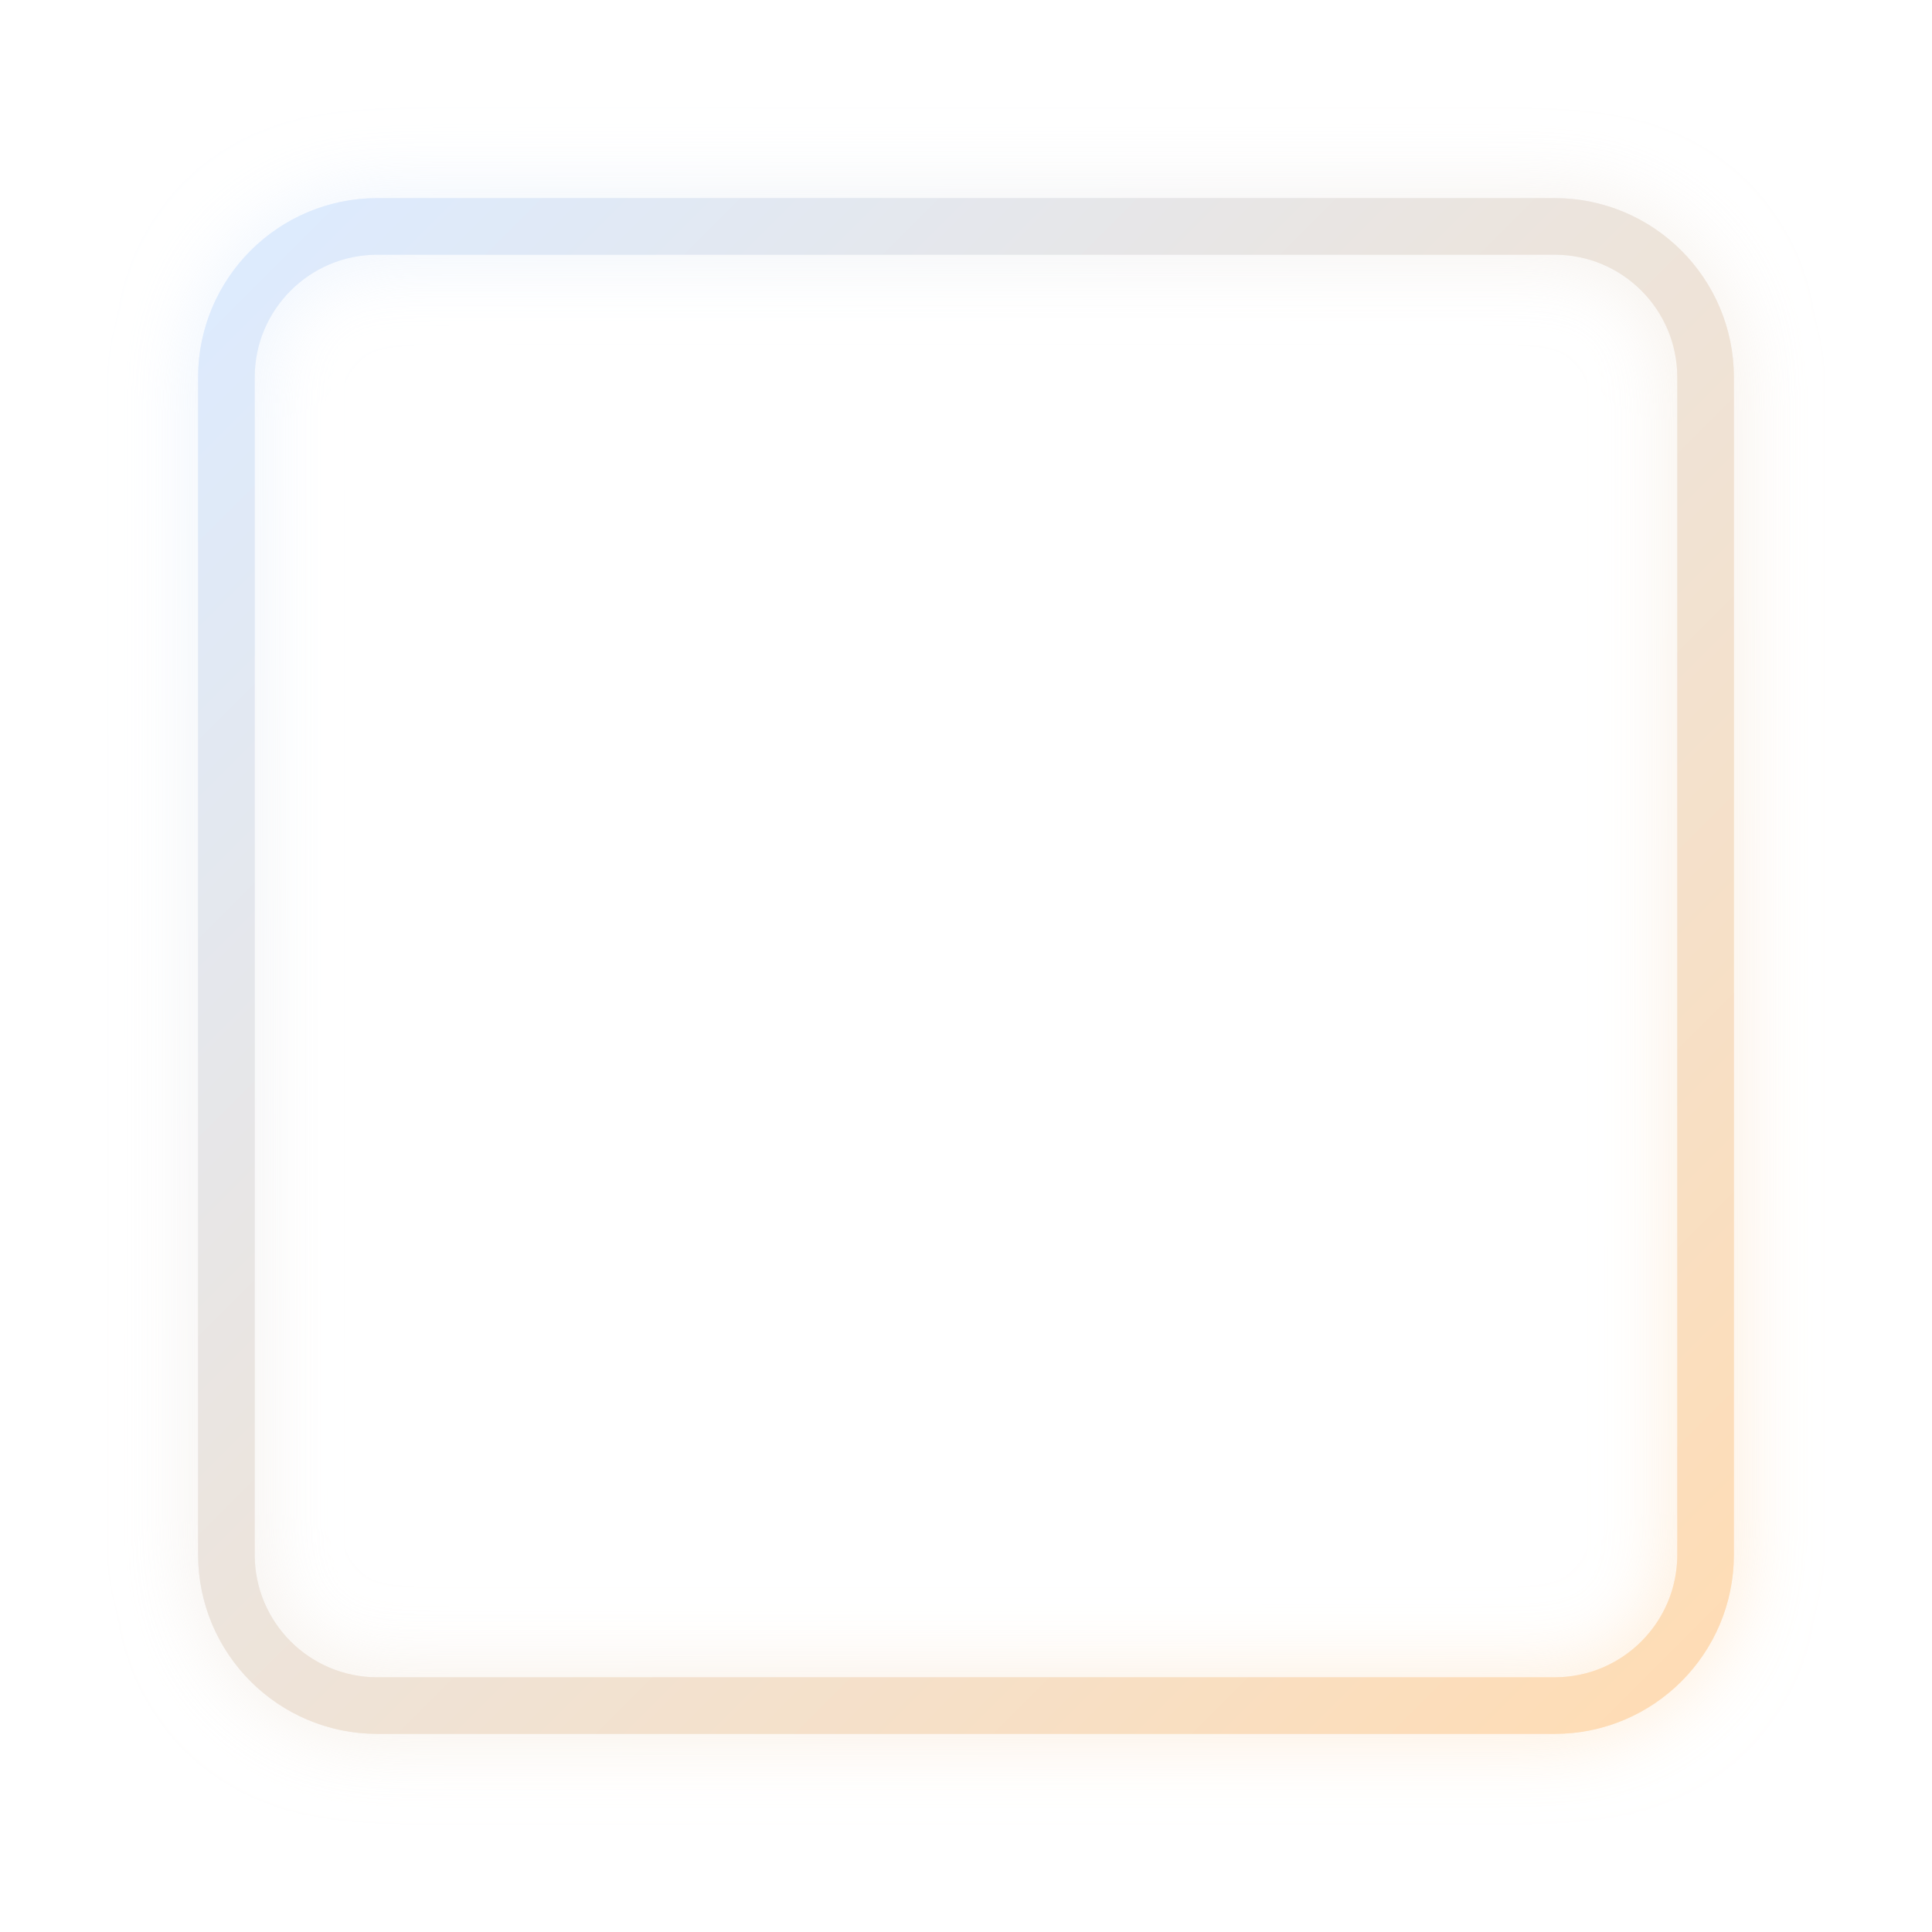
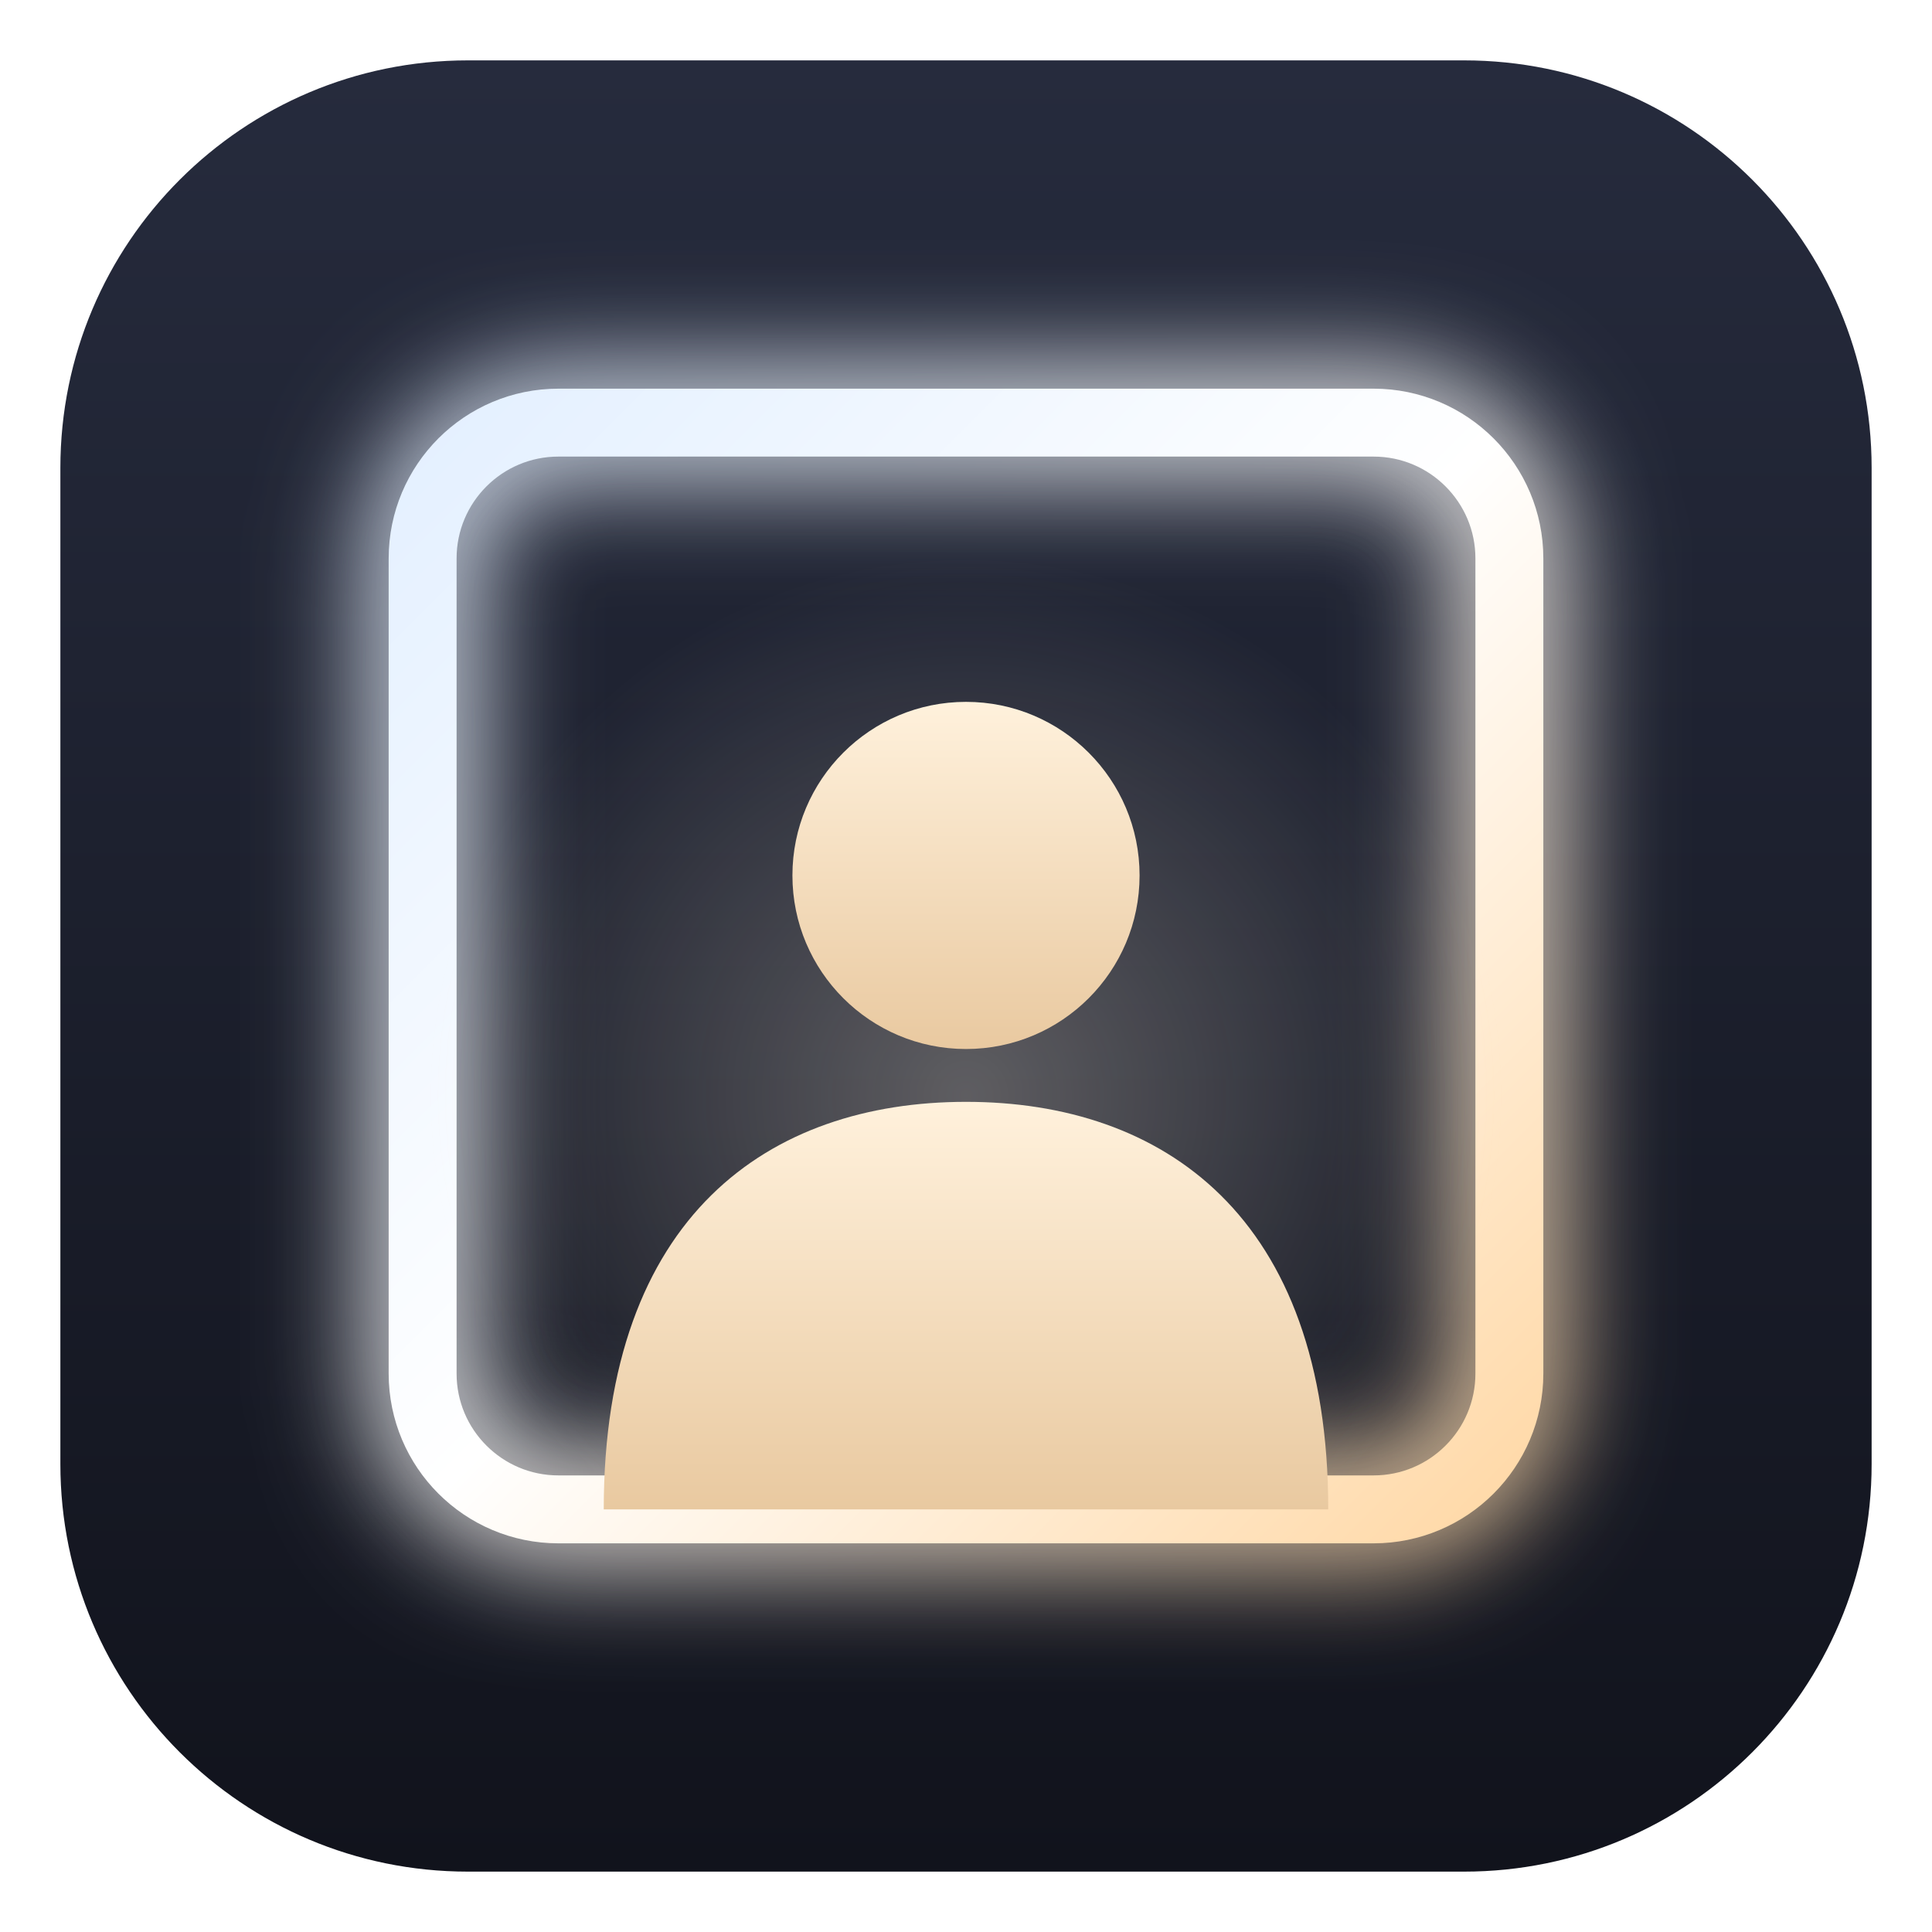
<svg xmlns="http://www.w3.org/2000/svg" width="512" height="512" viewBox="0 0 512 512">
  <defs>
-     <filter id="glow" x="-50%" y="-50%" width="200%" height="200%">
-       <feGaussianBlur stdDeviation="10" result="blur" />
-       <feComposite in="SourceGraphic" in2="blur" operator="over" />
+     <linearGradient id="tile" x1="0" y1="0" x2="0" y2="1">
+       <stop offset="0" stop-color="#262B3D" />
+       <stop offset="1" stop-color="#11131C" />
+     </linearGradient>
+     <linearGradient id="light" x1="0" y1="0" x2="1" y2="1">
+       <stop offset="0" stop-color="#E4F0FF" />
+       <stop offset="0.5" stop-color="#FFFFFF" />
+       <stop offset="1" stop-color="#FFD9A8" />
+     </linearGradient>
+     <radialGradient id="spill" cx="0.5" cy="0.62" r="0.5">
+       <stop offset="0" stop-color="#FFF4E2" stop-opacity="0.30" />
+       <stop offset="1" stop-color="#FFF4E2" stop-opacity="0" />
+     </radialGradient>
+     <linearGradient id="person" x1="0" y1="0" x2="0" y2="1">
+       <stop offset="0" stop-color="#FFF1DC" />
+       <stop offset="1" stop-color="#E9C9A0" />
+     </linearGradient>
+     <filter id="glow" x="-30%" y="-30%" width="160%" height="160%">
+       <feGaussianBlur stdDeviation="14" />
    </filter>
-     <linearGradient id="edgeGradient" x1="0%" y1="0%" x2="100%" y2="100%">
-       <stop offset="0%" style="stop-color:#dcebff;stop-opacity:1" />
-       <stop offset="100%" style="stop-color:#ffdcb4;stop-opacity:1" />
-     </linearGradient>
+     <clipPath id="screen">
+       <rect x="112" y="112" width="288" height="288" rx="30" />
+     </clipPath>
  </defs>
-   <rect x="60" y="60" width="392" height="392" rx="40" ry="40" style="fill:none;stroke:url(#edgeGradient);stroke-width:15;opacity:0.6;filter:url(#glow)" />
-   <rect x="60" y="60" width="392" height="392" rx="40" ry="40" style="fill:none;stroke:url(#edgeGradient);stroke-width:15;" />
+   <rect x="16" y="16" width="480" height="480" rx="108" fill="url(#tile)" />
+   <rect x="112" y="112" width="288" height="288" rx="36" fill="none" stroke="url(#light)" stroke-width="30" opacity="0.85" filter="url(#glow)" />
+   <rect x="112" y="112" width="288" height="288" rx="36" fill="none" stroke="url(#light)" stroke-width="18" />
+   <g clip-path="url(#screen)">
+     <rect x="112" y="112" width="288" height="288" fill="url(#spill)" />
+     <circle cx="256" cy="232" r="46" fill="url(#person)" />
+     <path d="M160 400 C160 322 204 292 256 292 C308 292 352 322 352 400 Z" fill="url(#person)" />
+   </g>
</svg>
